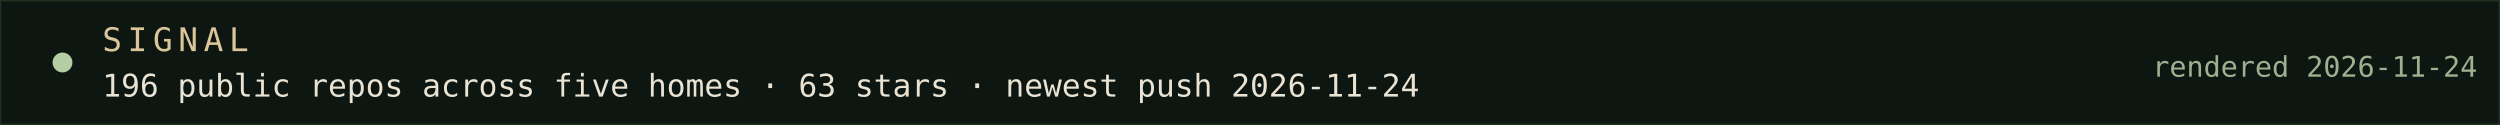
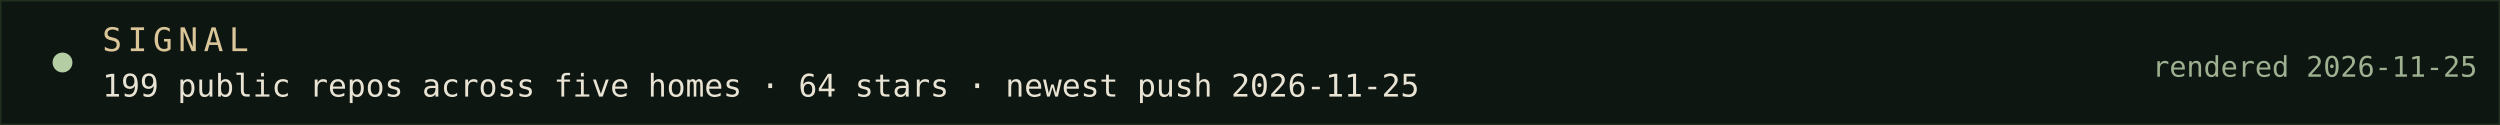
- <svg xmlns="http://www.w3.org/2000/svg" viewBox="0 0 880 44" role="img" aria-label="196 public repos across five homes · 63 stars · newest push 2026-11-24">
+ <svg xmlns="http://www.w3.org/2000/svg" viewBox="0 0 880 44" role="img" aria-label="199 public repos across five homes · 64 stars · newest push 2026-11-25">
  <rect width="880" height="44" fill="#0e1612" stroke="#22301f" />
  <circle cx="22" cy="22" r="3.5" fill="#b4cda3">
    <animate attributeName="opacity" values="1;0.25;1" dur="2.4s" repeatCount="indefinite" />
  </circle>
  <text x="36" y="18" font-family="ui-monospace, 'SF Mono', Menlo, monospace" font-size="11.5" fill="#dbc69a" letter-spacing="2">SIGNAL</text>
-   <text x="36" y="34" font-family="ui-monospace, 'SF Mono', Menlo, monospace" font-size="11" fill="#e8e3d3">196 public repos across five homes · 63 stars · newest push 2026-11-24</text>
-   <text x="872" y="27" text-anchor="end" font-family="ui-monospace, 'SF Mono', Menlo, monospace" font-size="10" fill="#9db08f">rendered 2026-11-24</text>
+   <text x="36" y="34" font-family="ui-monospace, 'SF Mono', Menlo, monospace" font-size="11" fill="#e8e3d3">199 public repos across five homes · 64 stars · newest push 2026-11-25</text>
+   <text x="872" y="27" text-anchor="end" font-family="ui-monospace, 'SF Mono', Menlo, monospace" font-size="10" fill="#9db08f">rendered 2026-11-25</text>
</svg>
